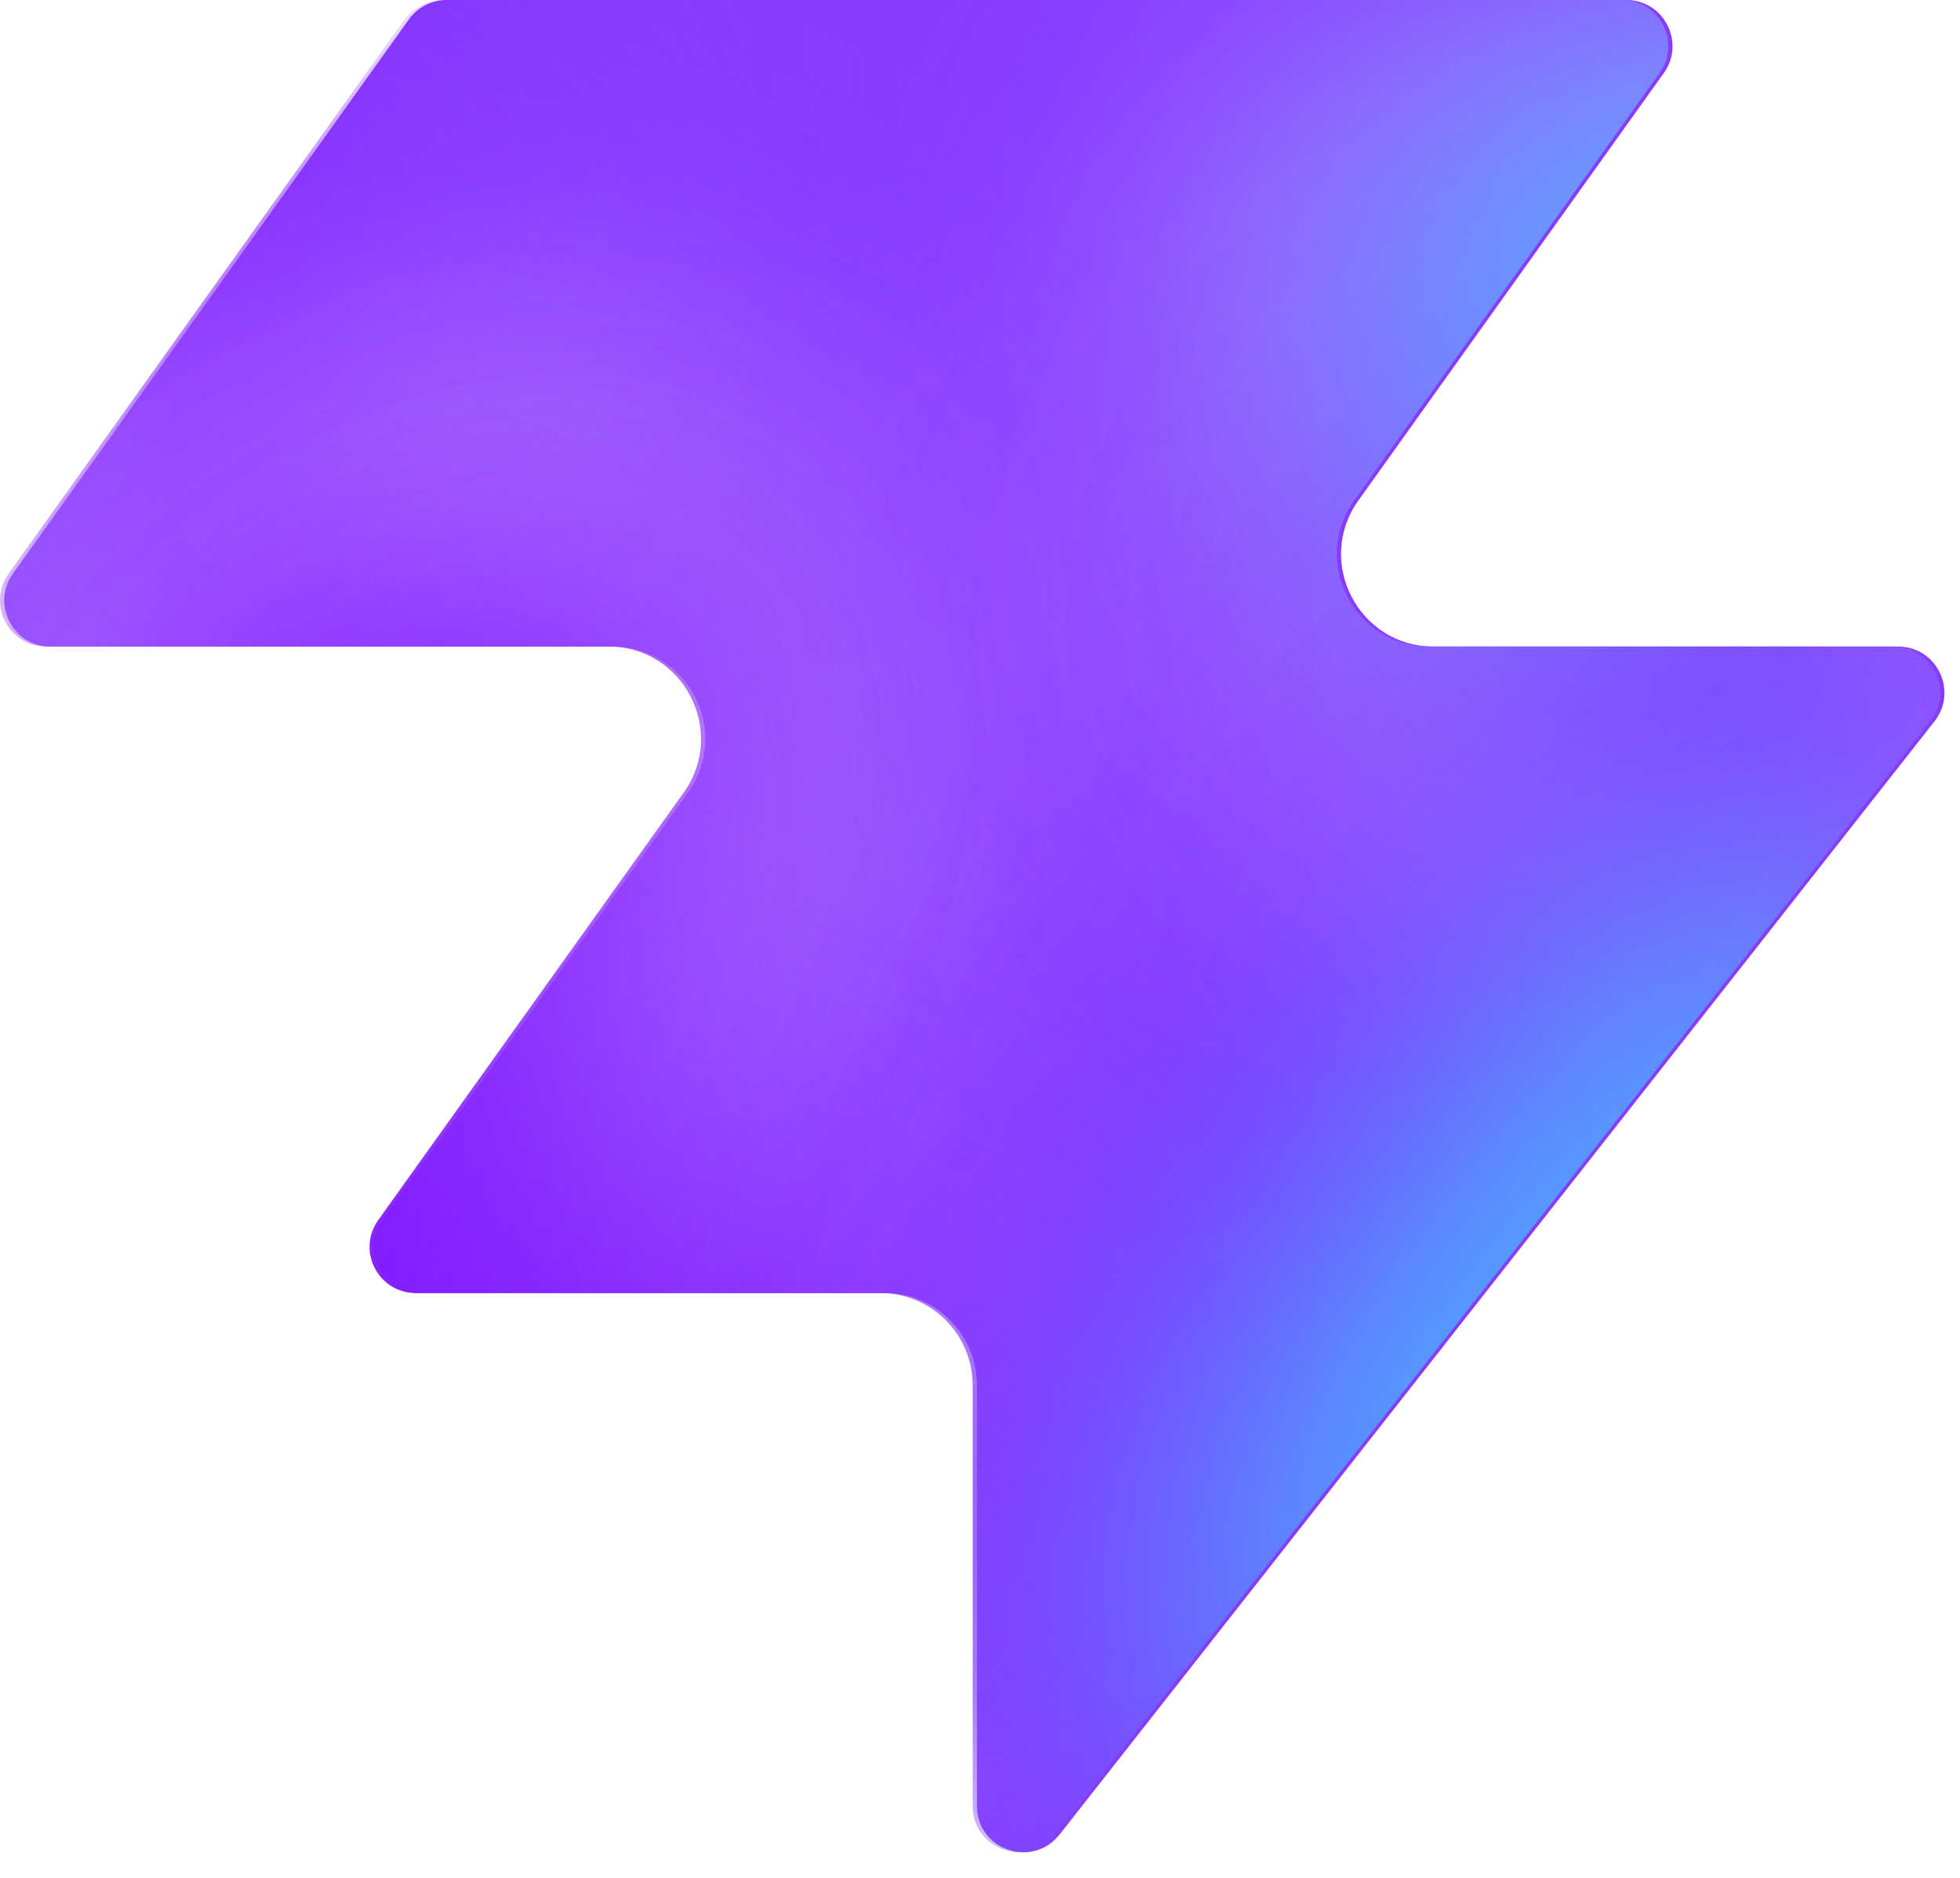
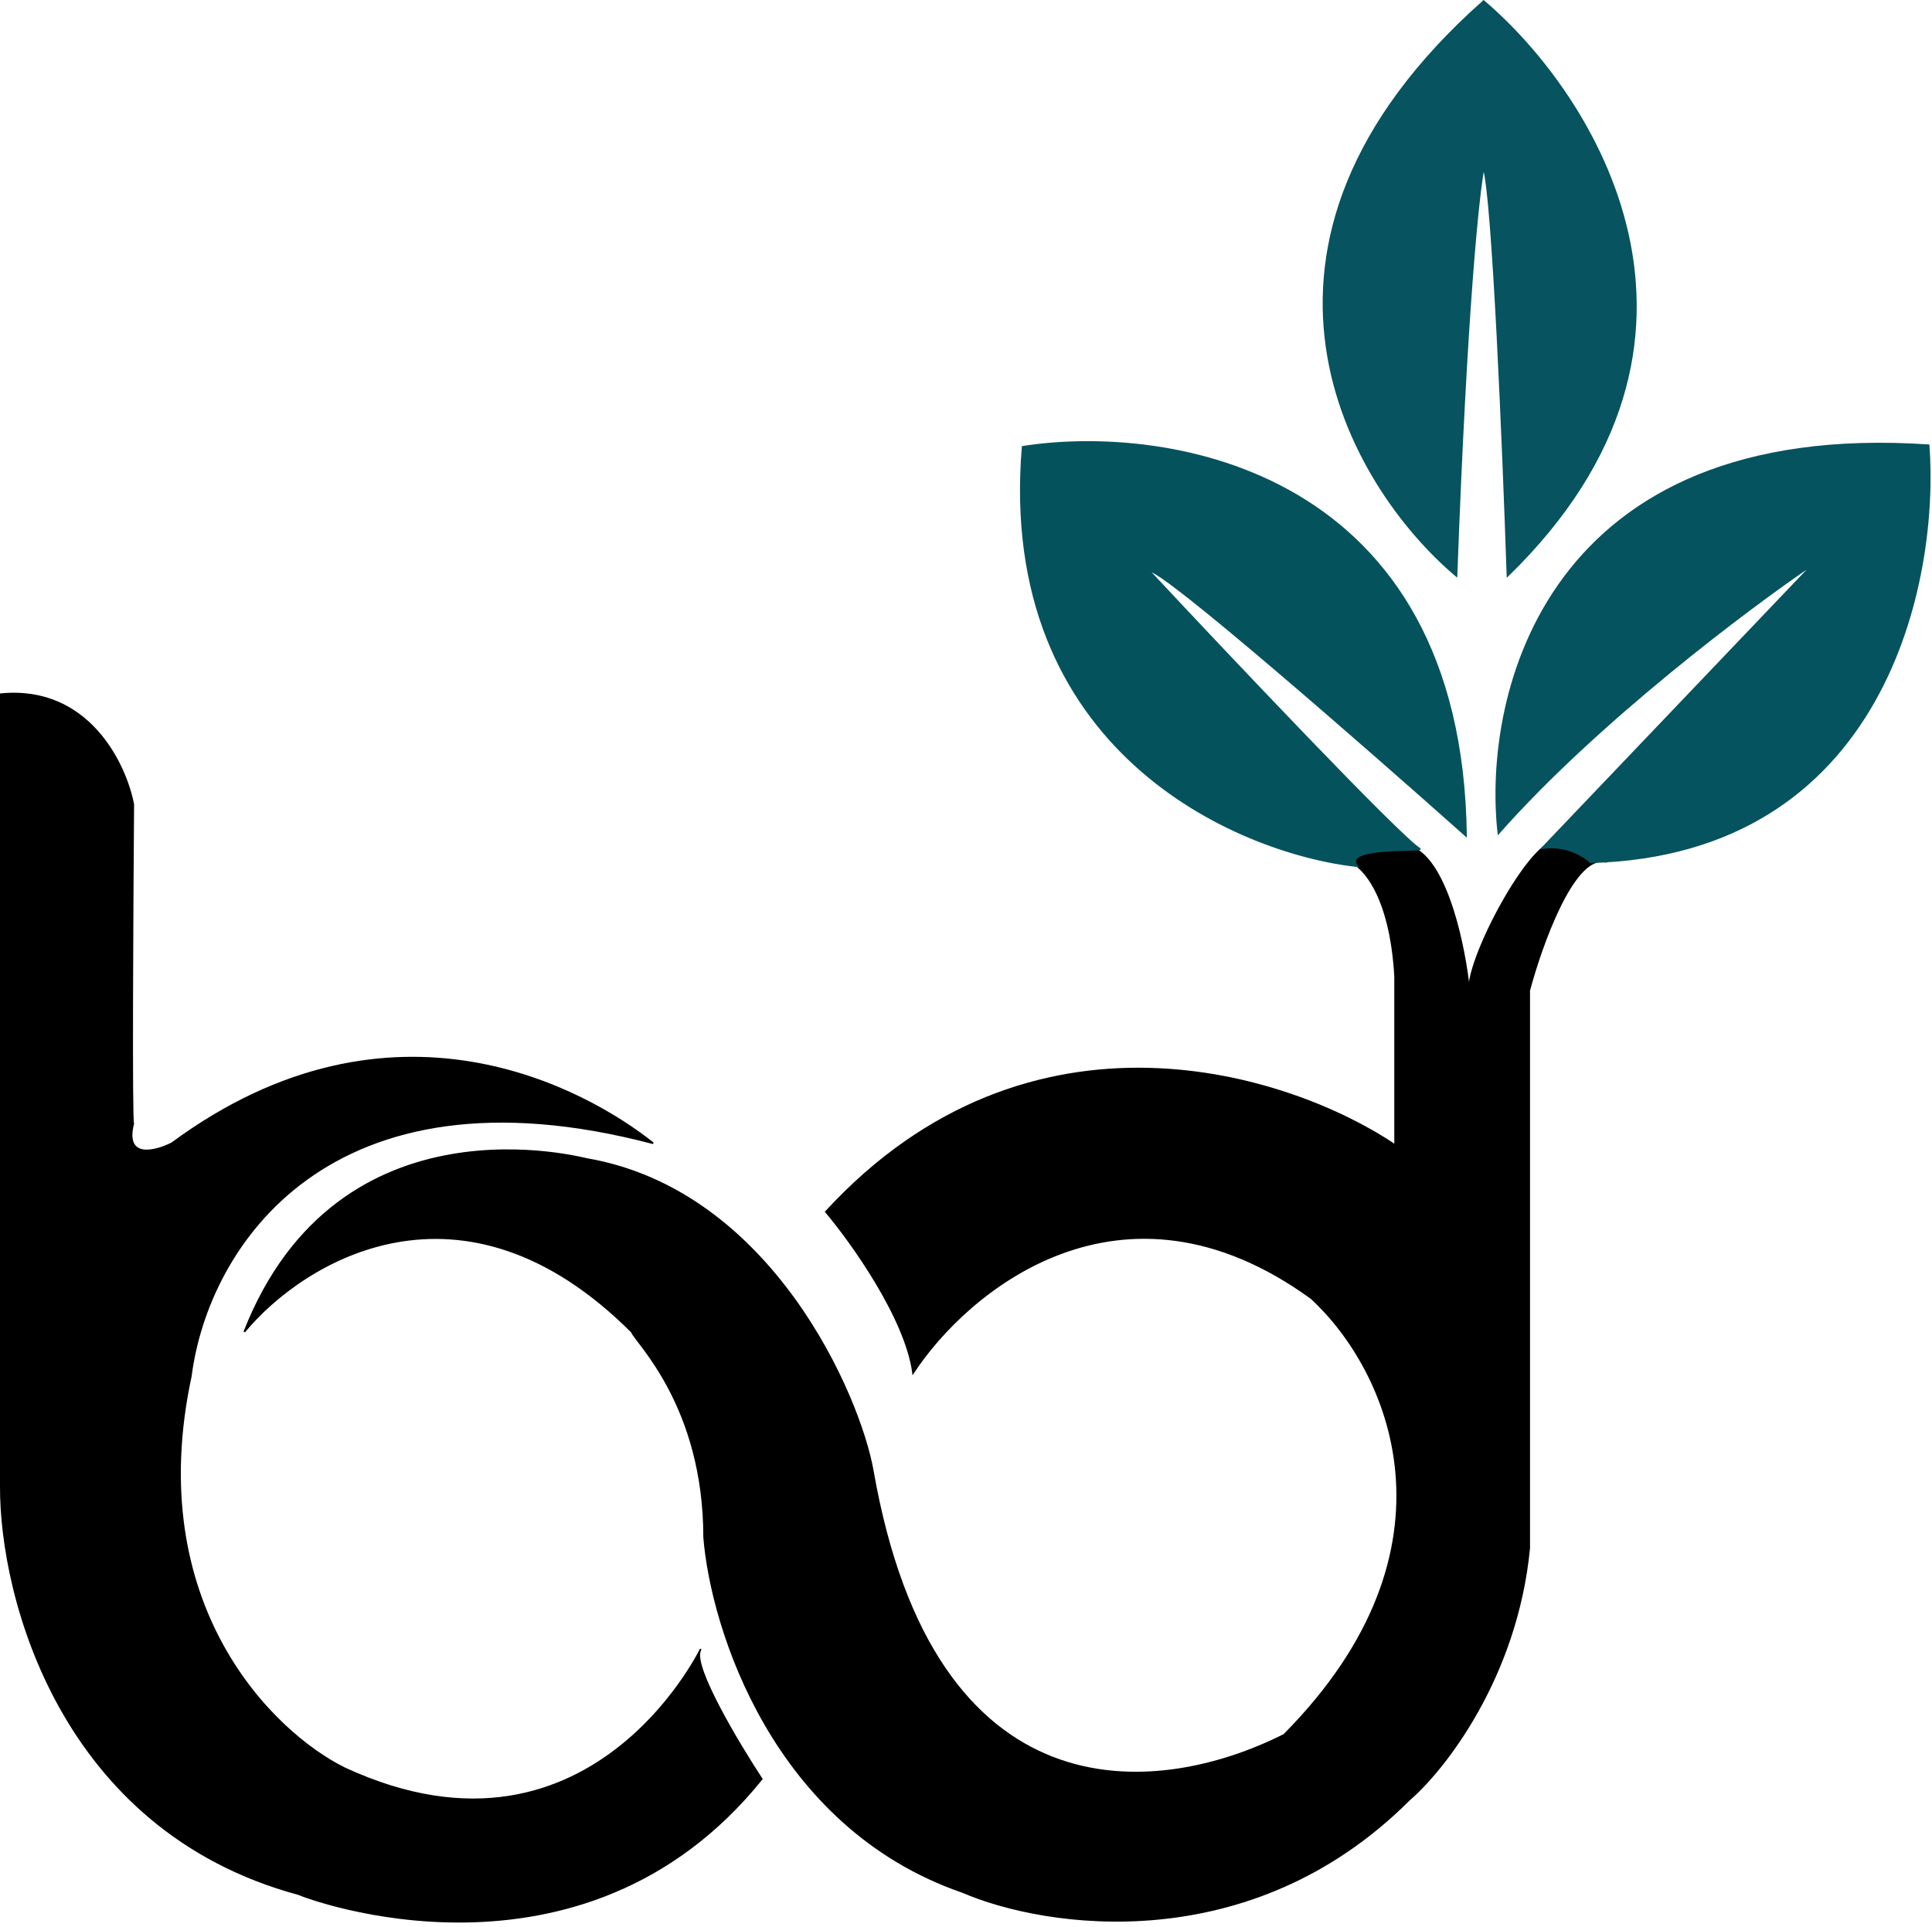
- <svg xmlns="http://www.w3.org/2000/svg" width="48" height="46" fill="none" viewBox="0 0 48 46">
-   <path fill="#863bff" d="M25.946 44.938c-.664.845-2.021.375-2.021-.698V33.937a2.26 2.26 0 0 0-2.262-2.262H10.287c-.92 0-1.456-1.04-.92-1.788l7.48-10.471c1.07-1.497 0-3.578-1.842-3.578H1.237c-.92 0-1.456-1.04-.92-1.788L10.013.474c.214-.297.556-.474.92-.474h28.894c.92 0 1.456 1.04.92 1.788l-7.48 10.471c-1.07 1.498 0 3.579 1.842 3.579h11.377c.943 0 1.473 1.088.89 1.83L25.947 44.94z" style="fill:#863bff;fill:color(display-p3 .525 .23 1);fill-opacity:1" />
-   <mask id="a" width="48" height="46" x="0" y="0" maskUnits="userSpaceOnUse" style="mask-type:alpha">
-     <path fill="#000" d="M25.842 44.938c-.664.844-2.021.375-2.021-.698V33.937a2.26 2.26 0 0 0-2.262-2.262H10.183c-.92 0-1.456-1.04-.92-1.788l7.48-10.471c1.07-1.498 0-3.579-1.842-3.579H1.133c-.92 0-1.456-1.04-.92-1.787L9.91.473c.214-.297.556-.474.92-.474h28.894c.92 0 1.456 1.04.92 1.788l-7.48 10.471c-1.07 1.498 0 3.578 1.842 3.578h11.377c.943 0 1.473 1.088.89 1.832L25.843 44.94z" style="fill:#000;fill-opacity:1" />
-   </mask>
-   <g mask="url(#a)">
-     <g filter="url(#b)">
-       <ellipse cx="5.508" cy="14.704" fill="#ede6ff" rx="5.508" ry="14.704" style="fill:#ede6ff;fill:color(display-p3 .927 .903 1);fill-opacity:1" transform="matrix(.00324 1 1 -.00324 -4.47 31.516)" />
-     </g>
-     <g filter="url(#c)">
-       <ellipse cx="10.399" cy="29.851" fill="#ede6ff" rx="10.399" ry="29.851" style="fill:#ede6ff;fill:color(display-p3 .927 .903 1);fill-opacity:1" transform="matrix(.00324 1 1 -.00324 -39.328 7.883)" />
-     </g>
-     <g filter="url(#d)">
-       <ellipse cx="5.508" cy="30.487" fill="#7e14ff" rx="5.508" ry="30.487" style="fill:#7e14ff;fill:color(display-p3 .492 .077 1);fill-opacity:1" transform="rotate(89.814 -25.913 -14.639)scale(1 -1)" />
-     </g>
-     <g filter="url(#e)">
-       <ellipse cx="5.508" cy="30.599" fill="#7e14ff" rx="5.508" ry="30.599" style="fill:#7e14ff;fill:color(display-p3 .492 .077 1);fill-opacity:1" transform="rotate(89.814 -32.644 -3.334)scale(1 -1)" />
-     </g>
-     <g filter="url(#f)">
-       <ellipse cx="5.508" cy="30.599" fill="#7e14ff" rx="5.508" ry="30.599" style="fill:#7e14ff;fill:color(display-p3 .492 .077 1);fill-opacity:1" transform="matrix(.00324 1 1 -.00324 -34.34 30.47)" />
-     </g>
-     <g filter="url(#g)">
-       <ellipse cx="14.072" cy="22.078" fill="#ede6ff" rx="14.072" ry="22.078" style="fill:#ede6ff;fill:color(display-p3 .927 .903 1);fill-opacity:1" transform="rotate(93.35 24.506 48.493)scale(-1 1)" />
-     </g>
-     <g filter="url(#h)">
-       <ellipse cx="3.47" cy="21.501" fill="#7e14ff" rx="3.47" ry="21.501" style="fill:#7e14ff;fill:color(display-p3 .492 .077 1);fill-opacity:1" transform="rotate(89.009 28.708 47.59)scale(-1 1)" />
-     </g>
-     <g filter="url(#i)">
-       <ellipse cx="3.47" cy="21.501" fill="#7e14ff" rx="3.47" ry="21.501" style="fill:#7e14ff;fill:color(display-p3 .492 .077 1);fill-opacity:1" transform="rotate(89.009 28.708 47.59)scale(-1 1)" />
-     </g>
-     <g filter="url(#j)">
-       <ellipse cx=".387" cy="8.972" fill="#7e14ff" rx="4.407" ry="29.108" style="fill:#7e14ff;fill:color(display-p3 .492 .077 1);fill-opacity:1" transform="rotate(39.51 .387 8.972)" />
-     </g>
-     <g filter="url(#k)">
-       <ellipse cx="47.523" cy="-6.092" fill="#7e14ff" rx="4.407" ry="29.108" style="fill:#7e14ff;fill:color(display-p3 .492 .077 1);fill-opacity:1" transform="rotate(37.892 47.523 -6.092)" />
-     </g>
-     <g filter="url(#l)">
-       <ellipse cx="41.412" cy="6.333" fill="#47bfff" rx="5.971" ry="9.665" style="fill:#47bfff;fill:color(display-p3 .28 .748 1);fill-opacity:1" transform="rotate(37.892 41.412 6.333)" />
-     </g>
-     <g filter="url(#m)">
-       <ellipse cx="-1.879" cy="38.332" fill="#7e14ff" rx="4.407" ry="29.108" style="fill:#7e14ff;fill:color(display-p3 .492 .077 1);fill-opacity:1" transform="rotate(37.892 -1.88 38.332)" />
-     </g>
-     <g filter="url(#n)">
-       <ellipse cx="-1.879" cy="38.332" fill="#7e14ff" rx="4.407" ry="29.108" style="fill:#7e14ff;fill:color(display-p3 .492 .077 1);fill-opacity:1" transform="rotate(37.892 -1.88 38.332)" />
-     </g>
-     <g filter="url(#o)">
-       <ellipse cx="35.651" cy="29.907" fill="#7e14ff" rx="4.407" ry="29.108" style="fill:#7e14ff;fill:color(display-p3 .492 .077 1);fill-opacity:1" transform="rotate(37.892 35.651 29.907)" />
-     </g>
-     <g filter="url(#p)">
-       <ellipse cx="38.418" cy="32.4" fill="#47bfff" rx="5.971" ry="15.297" style="fill:#47bfff;fill:color(display-p3 .28 .748 1);fill-opacity:1" transform="rotate(37.892 38.418 32.4)" />
-     </g>
-   </g>
-   <defs>
-     <filter id="b" width="60.045" height="41.654" x="-19.77" y="16.149" color-interpolation-filters="sRGB" filterUnits="userSpaceOnUse">
-       <feFlood flood-opacity="0" result="BackgroundImageFix" />
-       <feBlend in="SourceGraphic" in2="BackgroundImageFix" result="shape" />
-       <feGaussianBlur result="effect1_foregroundBlur_2002_17158" stdDeviation="7.659" />
-     </filter>
-     <filter id="c" width="90.34" height="51.437" x="-54.613" y="-7.533" color-interpolation-filters="sRGB" filterUnits="userSpaceOnUse">
-       <feFlood flood-opacity="0" result="BackgroundImageFix" />
-       <feBlend in="SourceGraphic" in2="BackgroundImageFix" result="shape" />
-       <feGaussianBlur result="effect1_foregroundBlur_2002_17158" stdDeviation="7.659" />
-     </filter>
-     <filter id="d" width="79.355" height="29.4" x="-49.64" y="2.03" color-interpolation-filters="sRGB" filterUnits="userSpaceOnUse">
-       <feFlood flood-opacity="0" result="BackgroundImageFix" />
-       <feBlend in="SourceGraphic" in2="BackgroundImageFix" result="shape" />
-       <feGaussianBlur result="effect1_foregroundBlur_2002_17158" stdDeviation="4.596" />
-     </filter>
-     <filter id="e" width="79.579" height="29.4" x="-45.045" y="20.029" color-interpolation-filters="sRGB" filterUnits="userSpaceOnUse">
-       <feFlood flood-opacity="0" result="BackgroundImageFix" />
-       <feBlend in="SourceGraphic" in2="BackgroundImageFix" result="shape" />
-       <feGaussianBlur result="effect1_foregroundBlur_2002_17158" stdDeviation="4.596" />
-     </filter>
-     <filter id="f" width="79.579" height="29.4" x="-43.513" y="21.178" color-interpolation-filters="sRGB" filterUnits="userSpaceOnUse">
-       <feFlood flood-opacity="0" result="BackgroundImageFix" />
-       <feBlend in="SourceGraphic" in2="BackgroundImageFix" result="shape" />
-       <feGaussianBlur result="effect1_foregroundBlur_2002_17158" stdDeviation="4.596" />
-     </filter>
-     <filter id="g" width="74.749" height="58.852" x="15.756" y="-17.901" color-interpolation-filters="sRGB" filterUnits="userSpaceOnUse">
-       <feFlood flood-opacity="0" result="BackgroundImageFix" />
-       <feBlend in="SourceGraphic" in2="BackgroundImageFix" result="shape" />
-       <feGaussianBlur result="effect1_foregroundBlur_2002_17158" stdDeviation="7.659" />
-     </filter>
-     <filter id="h" width="61.377" height="25.362" x="23.548" y="2.284" color-interpolation-filters="sRGB" filterUnits="userSpaceOnUse">
-       <feFlood flood-opacity="0" result="BackgroundImageFix" />
-       <feBlend in="SourceGraphic" in2="BackgroundImageFix" result="shape" />
-       <feGaussianBlur result="effect1_foregroundBlur_2002_17158" stdDeviation="4.596" />
-     </filter>
-     <filter id="i" width="61.377" height="25.362" x="23.548" y="2.284" color-interpolation-filters="sRGB" filterUnits="userSpaceOnUse">
-       <feFlood flood-opacity="0" result="BackgroundImageFix" />
-       <feBlend in="SourceGraphic" in2="BackgroundImageFix" result="shape" />
-       <feGaussianBlur result="effect1_foregroundBlur_2002_17158" stdDeviation="4.596" />
-     </filter>
-     <filter id="j" width="56.045" height="63.649" x="-27.636" y="-22.853" color-interpolation-filters="sRGB" filterUnits="userSpaceOnUse">
-       <feFlood flood-opacity="0" result="BackgroundImageFix" />
-       <feBlend in="SourceGraphic" in2="BackgroundImageFix" result="shape" />
-       <feGaussianBlur result="effect1_foregroundBlur_2002_17158" stdDeviation="4.596" />
-     </filter>
-     <filter id="k" width="54.814" height="64.646" x="20.116" y="-38.415" color-interpolation-filters="sRGB" filterUnits="userSpaceOnUse">
-       <feFlood flood-opacity="0" result="BackgroundImageFix" />
-       <feBlend in="SourceGraphic" in2="BackgroundImageFix" result="shape" />
-       <feGaussianBlur result="effect1_foregroundBlur_2002_17158" stdDeviation="4.596" />
-     </filter>
-     <filter id="l" width="33.541" height="35.313" x="24.641" y="-11.323" color-interpolation-filters="sRGB" filterUnits="userSpaceOnUse">
-       <feFlood flood-opacity="0" result="BackgroundImageFix" />
-       <feBlend in="SourceGraphic" in2="BackgroundImageFix" result="shape" />
-       <feGaussianBlur result="effect1_foregroundBlur_2002_17158" stdDeviation="4.596" />
-     </filter>
-     <filter id="m" width="54.814" height="64.646" x="-29.286" y="6.009" color-interpolation-filters="sRGB" filterUnits="userSpaceOnUse">
-       <feFlood flood-opacity="0" result="BackgroundImageFix" />
-       <feBlend in="SourceGraphic" in2="BackgroundImageFix" result="shape" />
-       <feGaussianBlur result="effect1_foregroundBlur_2002_17158" stdDeviation="4.596" />
-     </filter>
-     <filter id="n" width="54.814" height="64.646" x="-29.286" y="6.009" color-interpolation-filters="sRGB" filterUnits="userSpaceOnUse">
-       <feFlood flood-opacity="0" result="BackgroundImageFix" />
-       <feBlend in="SourceGraphic" in2="BackgroundImageFix" result="shape" />
-       <feGaussianBlur result="effect1_foregroundBlur_2002_17158" stdDeviation="4.596" />
-     </filter>
-     <filter id="o" width="54.814" height="64.646" x="8.244" y="-2.416" color-interpolation-filters="sRGB" filterUnits="userSpaceOnUse">
-       <feFlood flood-opacity="0" result="BackgroundImageFix" />
-       <feBlend in="SourceGraphic" in2="BackgroundImageFix" result="shape" />
-       <feGaussianBlur result="effect1_foregroundBlur_2002_17158" stdDeviation="4.596" />
-     </filter>
-     <filter id="p" width="39.409" height="43.623" x="18.713" y="10.588" color-interpolation-filters="sRGB" filterUnits="userSpaceOnUse">
-       <feFlood flood-opacity="0" result="BackgroundImageFix" />
-       <feBlend in="SourceGraphic" in2="BackgroundImageFix" result="shape" />
-       <feGaussianBlur result="effect1_foregroundBlur_2002_17158" stdDeviation="4.596" />
-     </filter>
-   </defs>
+ <svg xmlns="http://www.w3.org/2000/svg" width="384" height="383" viewBox="0 0 384 383" fill="none">
+   <path d="M0.164 295.614V138.003C17.56 136.303 24.961 151.901 26.487 159.912C26.323 181.057 26.095 223.348 26.487 223.348C24.656 230.542 30.847 228.962 34.171 227.272C78.119 194.835 116.737 216.863 129.816 227.272C65.334 210.269 41.202 247.927 37.932 273.542C28.122 319.059 54.227 344.499 68.505 351.529C119.026 374.909 140.934 324.062 139.136 328.149C137.697 331.419 146.711 346.515 151.398 353.655C115.592 398.126 60.658 377.198 59.35 376.544C11.871 363.726 0.11 317.25 0.164 295.614Z" fill="black" stroke="black" stroke-width="0.327" />
+   <path d="M125.567 264.765C91.822 231.019 60.169 250.704 48.56 264.765C67.363 216.86 116.248 230.43 116.738 230.43C153.492 236.84 170.919 277.798 173.472 292.391C185.57 361.55 229.551 357.794 255.22 344.878C292.006 307.764 276.092 272.285 260.615 258.061C222.945 230.725 192.165 256.59 181.483 272.939C180.044 262.083 169.33 247.053 164.152 240.894C204.83 196.685 256.527 213.645 277.291 227.651V194.134C276.376 177.916 270.806 172.117 268.136 171.245C270.882 167.713 277.673 167.92 280.725 168.466C287.788 171.474 291.189 188.684 292.006 196.914C291.679 190.21 303.941 167.485 309.01 167.321C313.064 167.19 317.239 169.882 318.819 171.245C312.672 170.199 306.339 187.921 303.941 196.914V307.764C301.456 333.531 286.992 351.853 280.071 357.794C248.418 389.447 207.697 383.19 191.293 376.105C153.754 363.156 141.426 323.732 139.955 305.639C139.955 279.479 126.385 266.89 125.567 264.765Z" fill="black" stroke="black" stroke-width="0.327" />
+   <path d="M383.328 88.515C307.466 83.414 294.714 137.836 297.82 165.685C317.309 143.58 347.577 120.832 360.275 112.222L306.485 168.628C311.063 167.843 314.824 170.154 316.132 171.407C374.729 169.838 385.345 115.492 383.328 88.515Z" fill="#04535F" stroke="#05535F" stroke-width="0.327" />
+   <path d="M294.882 0.215C239.948 49.002 268.396 96.732 289.487 114.499C291.449 61.003 293.901 38.146 294.882 33.404C296.714 39.029 298.806 89.811 299.624 114.499C348.018 67.412 316.627 18.69 294.882 0.215Z" fill="#075460" stroke="#05535F" stroke-width="0.327" />
+   <path d="M291.382 166.16C290.467 93.436 232.251 84.302 203.258 88.826C198.288 148.992 245.549 169.484 269.801 172.209C266.531 168.285 282.226 169.266 282.226 168.775C277.91 166.029 244.568 130.79 228.436 113.514C230.791 112.86 271.381 148.338 291.382 166.16Z" fill="#04525C" stroke="#05535F" stroke-width="0.327" />
</svg>
